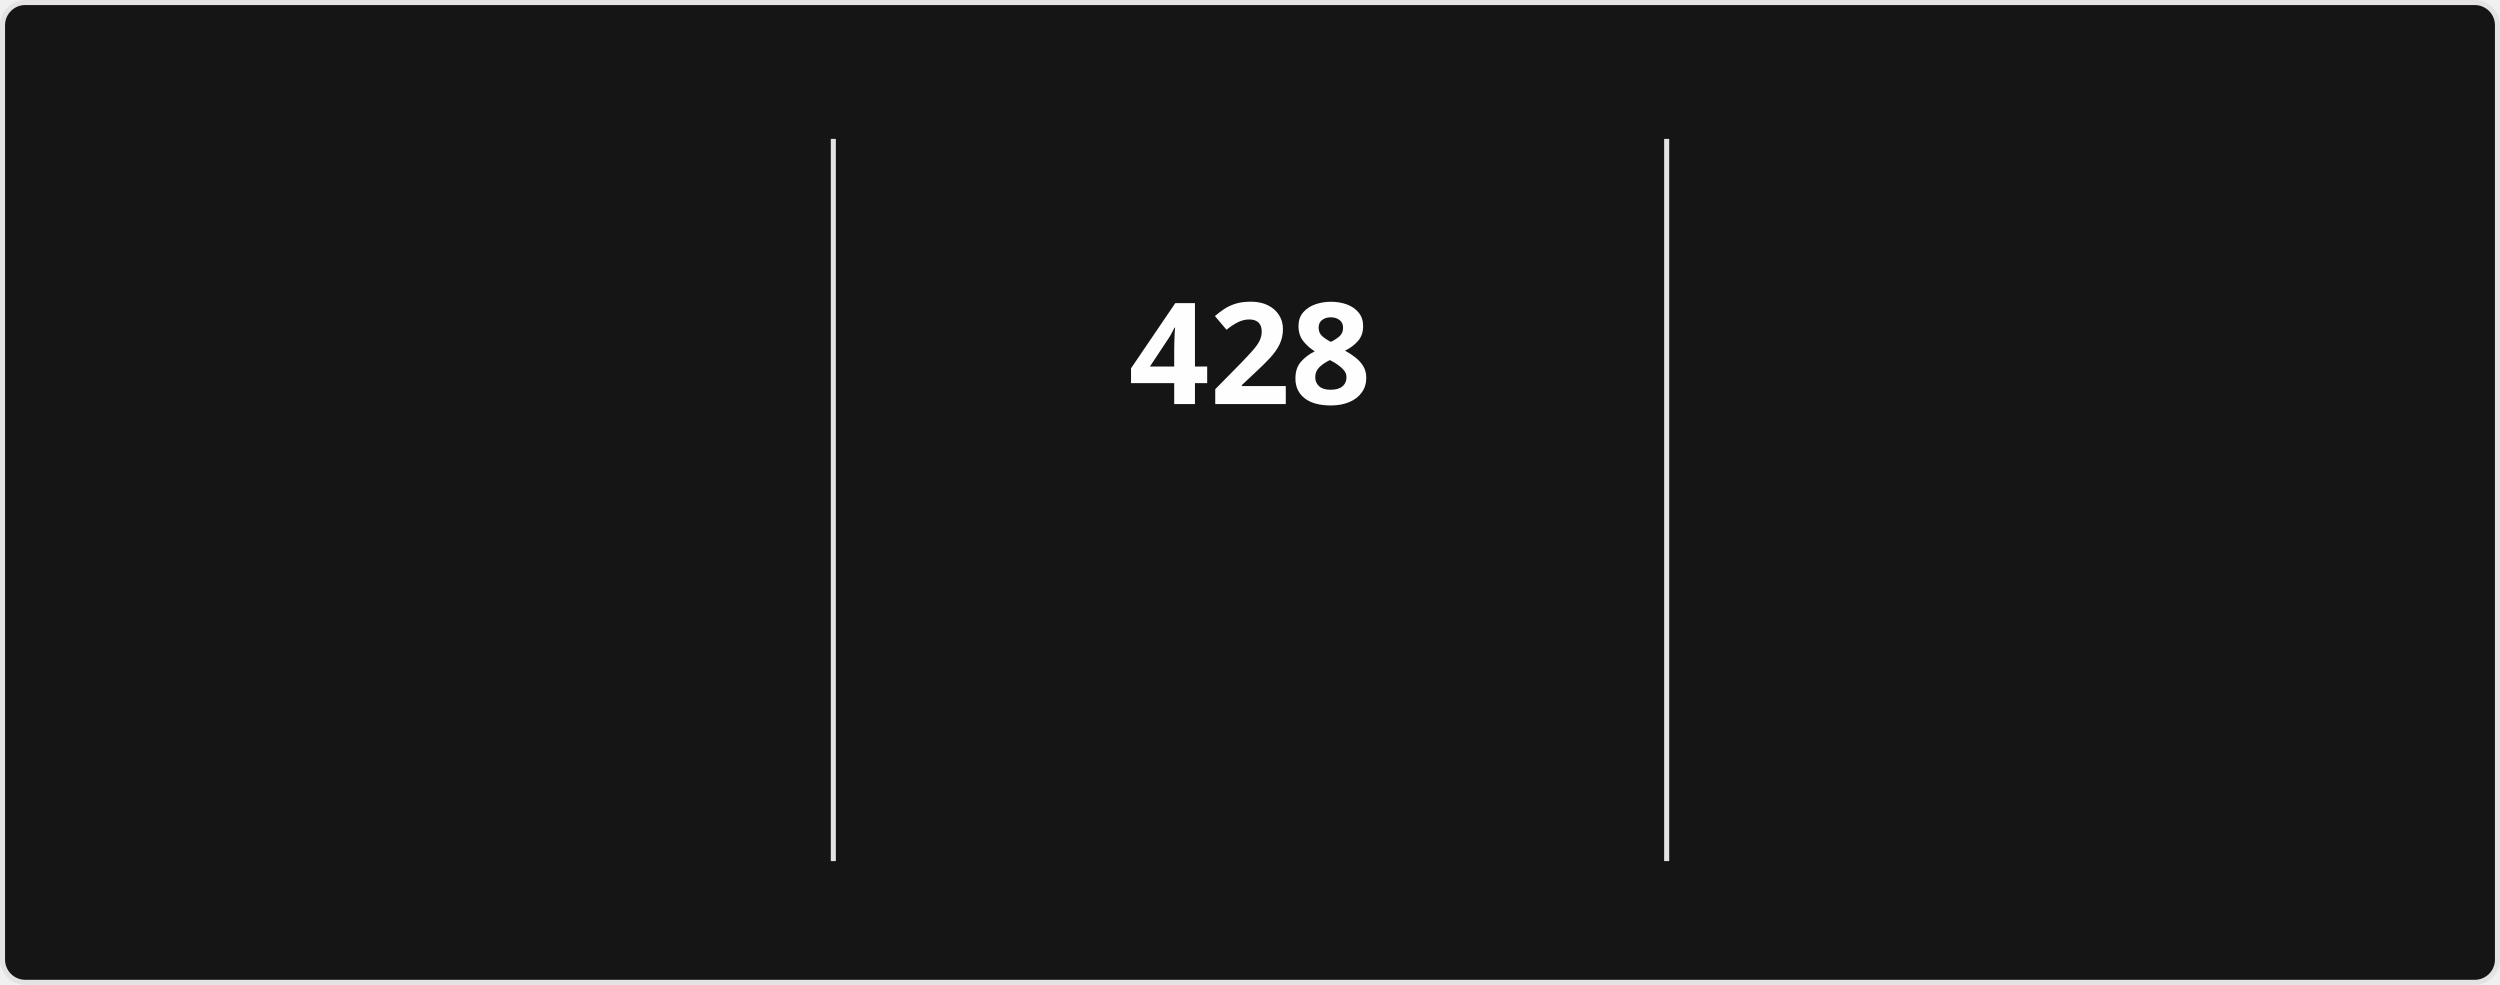
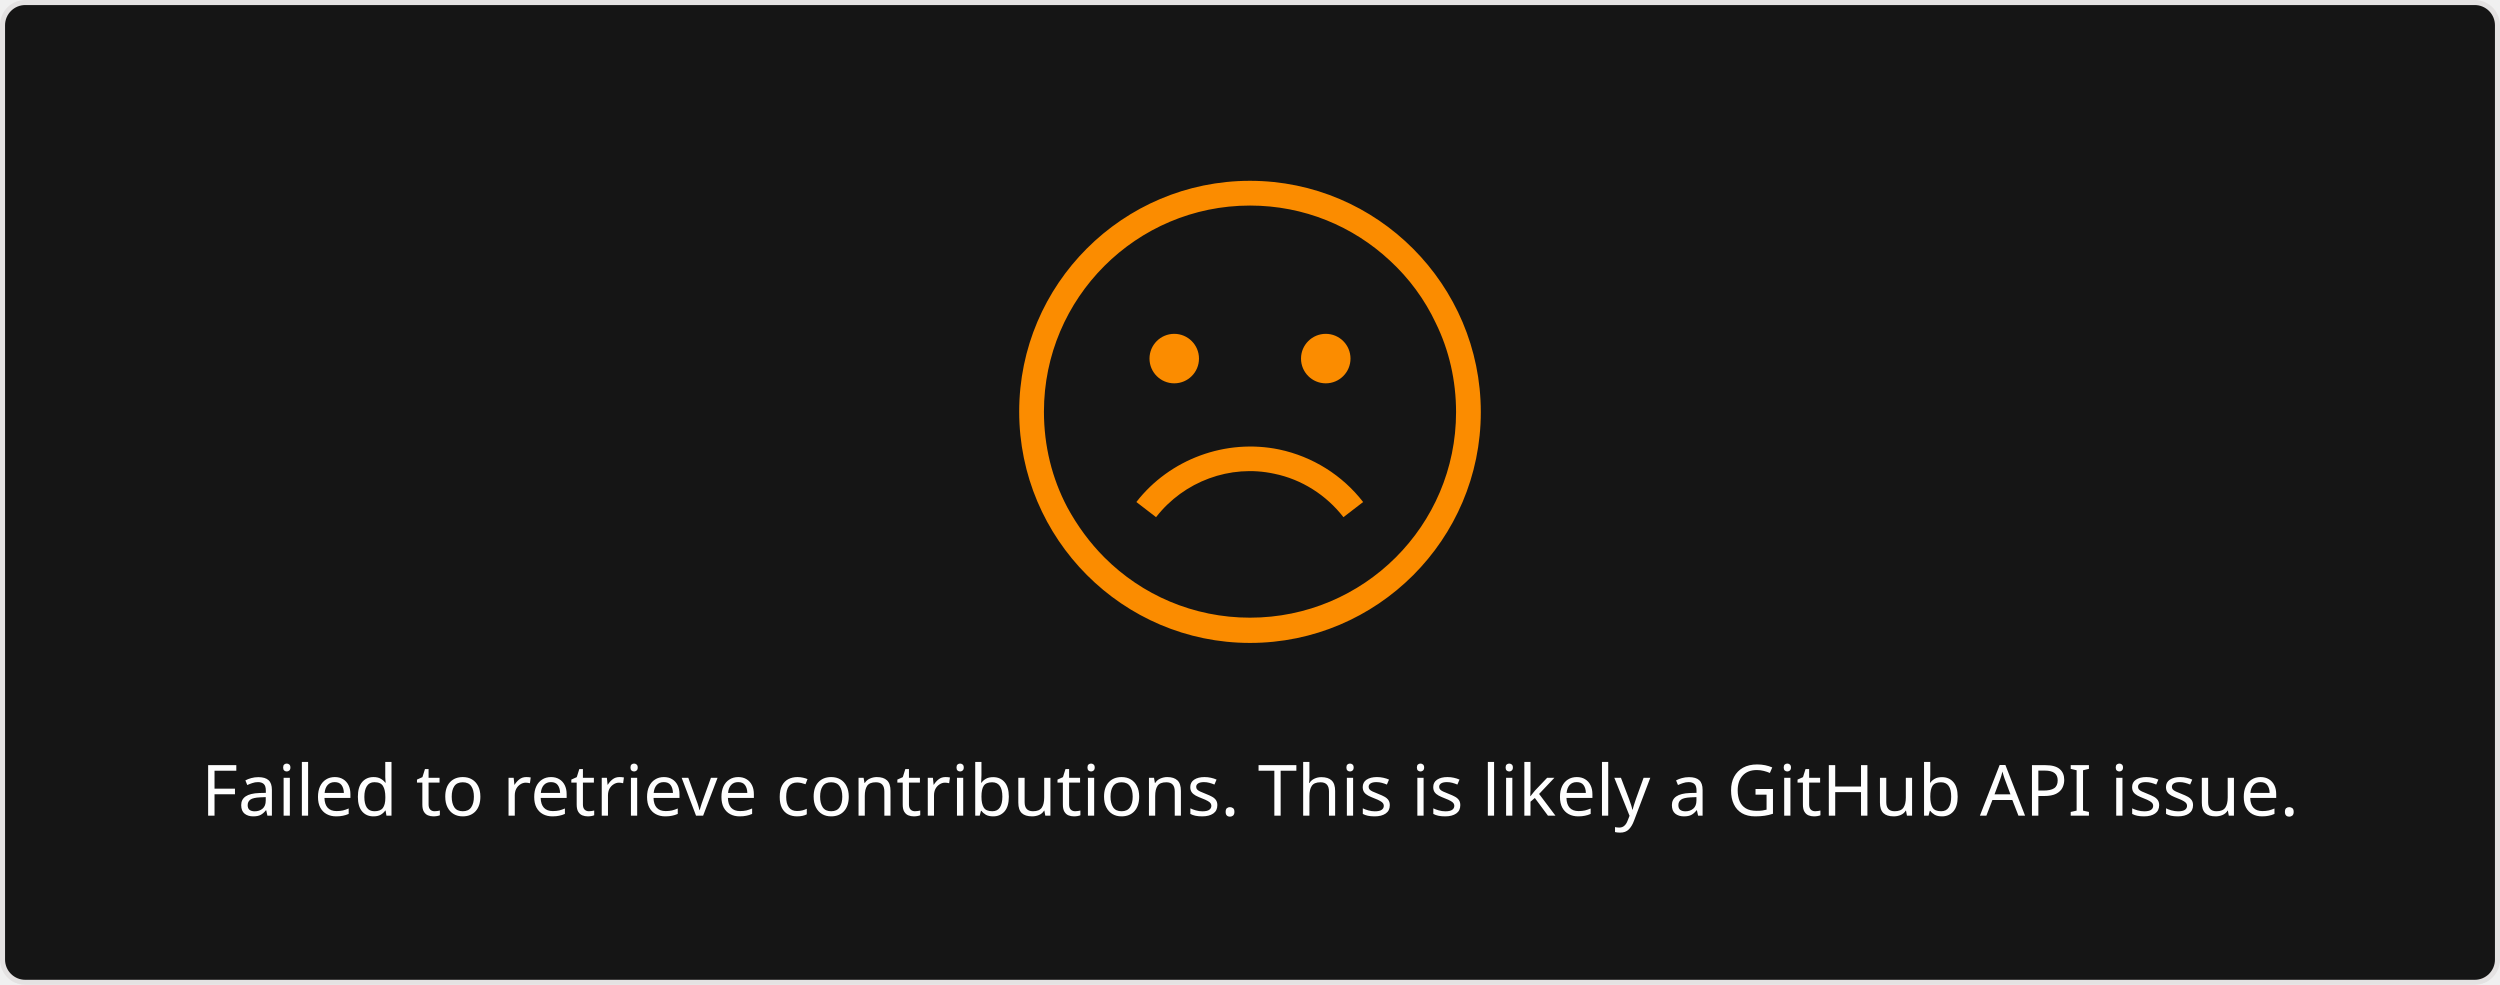
- <svg xmlns="http://www.w3.org/2000/svg" style="isolation: isolate" viewBox="0 0 495 195" width="495px" height="195px" direction="ltr">
+ <svg xmlns="http://www.w3.org/2000/svg" style="isolation: isolate" viewBox="0 0 495 195" width="495px" height="195px">
  <style>
-             @keyframes currstreak {
-                 0% { font-size: 3px; opacity: 0.2; }
-                 80% { font-size: 34px; opacity: 1; }
-                 100% { font-size: 28px; opacity: 1; }
-             }
-             @keyframes fadein {
-                 0% { opacity: 0; }
-                 100% { opacity: 1; }
+             a {
+                 fill: #9E9E9E;
            }
        </style>
  <defs>
    <clipPath id="outer_rectangle">
      <rect width="495" height="195" rx="4.5" />
    </clipPath>
-     <mask id="mask_out_ring_behind_fire">
-       <rect width="495" height="195" fill="white" />
-       <ellipse id="mask-ellipse" cx="247.5" cy="32" rx="13" ry="18" fill="black" />
-     </mask>
  </defs>
  <g clip-path="url(#outer_rectangle)">
    <g style="isolation: isolate">
      <rect stroke="#E4E2E2" fill="#151515" rx="4.5" x="0.5" y="0.5" width="494" height="194" />
    </g>
    <g style="isolation: isolate">
-       <line x1="165" y1="28" x2="165" y2="170" vector-effect="non-scaling-stroke" stroke-width="1" stroke="#E4E2E2" stroke-linejoin="miter" stroke-linecap="square" stroke-miterlimit="3" />
-       <line x1="330" y1="28" x2="330" y2="170" vector-effect="non-scaling-stroke" stroke-width="1" stroke="#E4E2E2" stroke-linejoin="miter" stroke-linecap="square" stroke-miterlimit="3" />
-     </g>
-     <g style="isolation: isolate">
-       <g transform="translate(82.5, 48)">
-         <text x="0" y="32" stroke-width="0" text-anchor="middle" fill="#FEFEFE" stroke="none" font-family="&quot;Segoe UI&quot;, Ubuntu, sans-serif" font-weight="700" font-size="28px" font-style="normal" style="opacity: 0; animation: fadein 0.5s linear forwards 0.6s">
-                         16,888
+       <g transform="translate(247.5, 108)">
+         <text x="0" y="50" dy="0.25em" stroke-width="0" text-anchor="middle" fill="#FEFEFE" stroke="none" font-family="&quot;Segoe UI&quot;, Ubuntu, sans-serif" font-weight="400" font-size="14px" font-style="normal">
+                         Failed to retrieve contributions. This is likely a GitHub API issue.
                    </text>
      </g>
-       <g transform="translate(82.5, 84)">
-         <text x="0" y="32" stroke-width="0" text-anchor="middle" fill="#FEFEFE" stroke="none" font-family="&quot;Segoe UI&quot;, Ubuntu, sans-serif" font-weight="400" font-size="14px" font-style="normal" style="opacity: 0; animation: fadein 0.5s linear forwards 0.7s">
-                         Total Contributions
-                     </text>
-       </g>
-       <g transform="translate(82.5, 114)">
-         <text x="0" y="32" stroke-width="0" text-anchor="middle" fill="#9E9E9E" stroke="none" font-family="&quot;Segoe UI&quot;, Ubuntu, sans-serif" font-weight="400" font-size="12px" font-style="normal" style="opacity: 0; animation: fadein 0.5s linear forwards 0.8s">
-                         Aug 13, 2023 - Present
-                     </text>
-       </g>
-     </g>
-     <g style="isolation: isolate">
-       <g transform="translate(247.5, 48)">
-         <text x="0" y="32" stroke-width="0" text-anchor="middle" fill="#FEFEFE" stroke="none" font-family="&quot;Segoe UI&quot;, Ubuntu, sans-serif" font-weight="700" font-size="28px" font-style="normal" style="animation: currstreak 0.6s linear forwards">
-                         428
-                     </text>
-       </g>
-       <g transform="translate(247.5, 108)">
-         <text x="0" y="32" stroke-width="0" text-anchor="middle" fill="#FB8C00" stroke="none" font-family="&quot;Segoe UI&quot;, Ubuntu, sans-serif" font-weight="700" font-size="14px" font-style="normal" style="opacity: 0; animation: fadein 0.5s linear forwards 0.9s">
-                         Current Streak
-                     </text>
-       </g>
-       <g transform="translate(247.5, 145)">
-         <text x="0" y="21" stroke-width="0" text-anchor="middle" fill="#9E9E9E" stroke="none" font-family="&quot;Segoe UI&quot;, Ubuntu, sans-serif" font-weight="400" font-size="12px" font-style="normal" style="opacity: 0; animation: fadein 0.5s linear forwards 0.9s">
-                         Jul 15, 2025 - Sep 15
-                     </text>
-       </g>
-       <g mask="url(#mask_out_ring_behind_fire)">
-         <circle cx="247.5" cy="71" r="40" fill="none" stroke="#FB8C00" stroke-width="5" style="opacity: 0; animation: fadein 0.5s linear forwards 0.4s" />
-       </g>
-       <g transform="translate(247.5, 19.5)" stroke-opacity="0" style="opacity: 0; animation: fadein 0.5s linear forwards 0.6s">
-         <path d="M -12 -0.5 L 15 -0.5 L 15 23.5 L -12 23.5 L -12 -0.5 Z" fill="none" />
-         <path d="M 1.5 0.67 C 1.5 0.67 2.24 3.32 2.24 5.47 C 2.24 7.53 0.89 9.2 -1.17 9.2 C -3.23 9.2 -4.79 7.53 -4.79 5.47 L -4.76 5.11 C -6.78 7.51 -8 10.62 -8 13.99 C -8 18.41 -4.42 22 0 22 C 4.42 22 8 18.41 8 13.99 C 8 8.6 5.41 3.79 1.5 0.67 Z M -0.29 19 C -2.07 19 -3.51 17.6 -3.51 15.86 C -3.51 14.24 -2.46 13.1 -0.7 12.74 C 1.07 12.38 2.9 11.53 3.92 10.16 C 4.31 11.45 4.51 12.81 4.51 14.2 C 4.51 16.85 2.36 19 -0.29 19 Z" fill="#FB8C00" stroke-opacity="0" />
-       </g>
-     </g>
-     <g style="isolation: isolate">
-       <g transform="translate(412.5, 48)">
-         <text x="0" y="32" stroke-width="0" text-anchor="middle" fill="#FEFEFE" stroke="none" font-family="&quot;Segoe UI&quot;, Ubuntu, sans-serif" font-weight="700" font-size="28px" font-style="normal" style="opacity: 0; animation: fadein 0.5s linear forwards 1.2s">
-                         428
-                     </text>
-       </g>
-       <g transform="translate(412.5, 84)">
-         <text x="0" y="32" stroke-width="0" text-anchor="middle" fill="#FEFEFE" stroke="none" font-family="&quot;Segoe UI&quot;, Ubuntu, sans-serif" font-weight="400" font-size="14px" font-style="normal" style="opacity: 0; animation: fadein 0.5s linear forwards 1.3s">
-                         Longest Streak
-                     </text>
-       </g>
-       <g transform="translate(412.5, 114)">
-         <text x="0" y="32" stroke-width="0" text-anchor="middle" fill="#9E9E9E" stroke="none" font-family="&quot;Segoe UI&quot;, Ubuntu, sans-serif" font-weight="400" font-size="12px" font-style="normal" style="opacity: 0; animation: fadein 0.5s linear forwards 1.4s">
-                         Jul 15, 2025 - Sep 15
-                     </text>
+       <defs>
+         <mask id="cut-off-area">
+           <rect x="0" y="0" width="500" height="500" fill="white" />
+           <ellipse cx="247.5" cy="31" rx="13" ry="18" />
+         </mask>
+       </defs>
+       <g transform="translate(247.5, 0)">
+         <path fill="#FB8C00" d="M0,35.8c-25.2,0-45.7,20.5-45.7,45.7s20.5,45.8,45.7,45.8s45.7-20.5,45.7-45.7S25.2,35.8,0,35.8z M0,122.3c-11.2,0-21.4-4.5-28.8-11.9c-2.9-2.9-5.4-6.3-7.4-10c-3-5.7-4.6-12.1-4.6-18.9c0-22.5,18.3-40.8,40.8-40.8 c10.7,0,20.4,4.1,27.7,10.9c3.8,3.5,6.9,7.7,9.1,12.4c2.6,5.3,4,11.3,4,17.6C40.8,104.1,22.5,122.3,0,122.3z" />
+         <path fill="#FB8C00" d="M4.8,93.8c5.4,1.1,10.3,4.2,13.7,8.6l3.9-3c-4.1-5.3-10-9-16.6-10.4c-10.6-2.2-21.7,1.9-28.3,10.4l3.9,3 C-13.1,95.3-3.9,91.9,4.8,93.8z" />
+         <circle fill="#FB8C00" cx="-15" cy="71" r="4.9" />
+         <circle fill="#FB8C00" cx="15" cy="71" r="4.9" />
      </g>
    </g>
  </g>
</svg>
